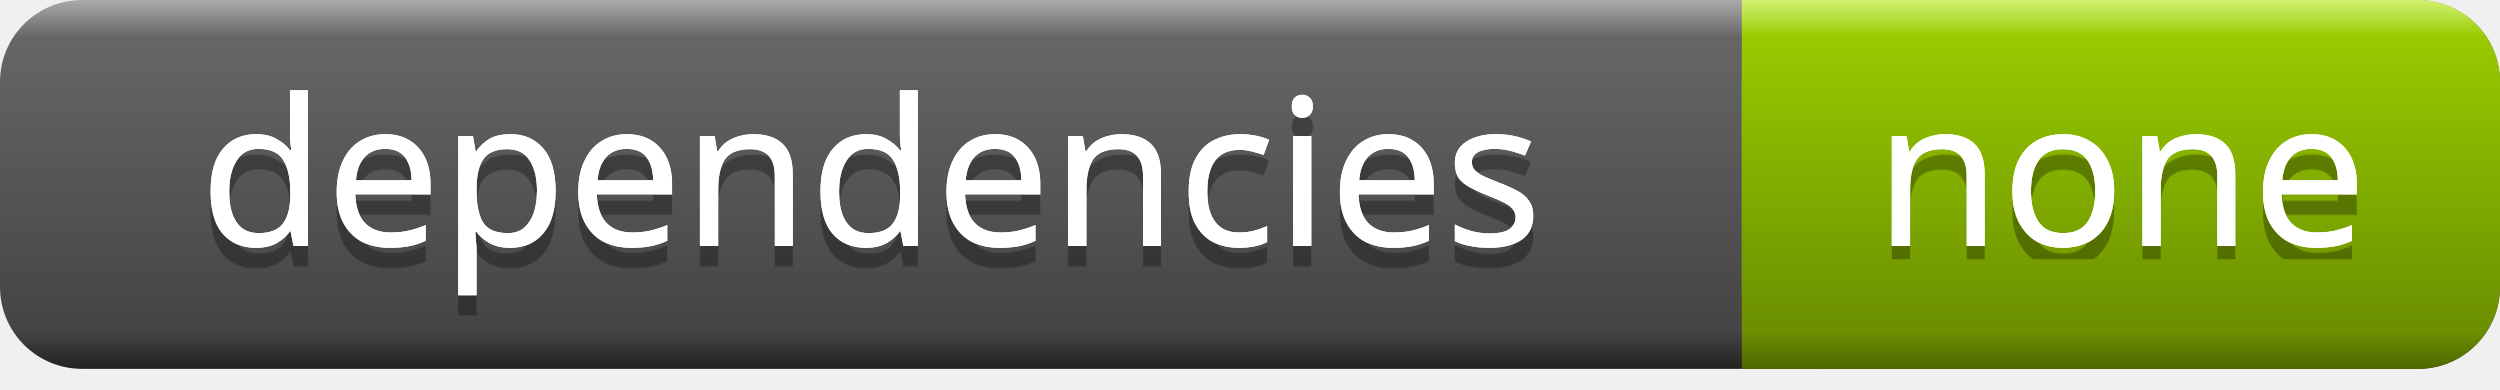
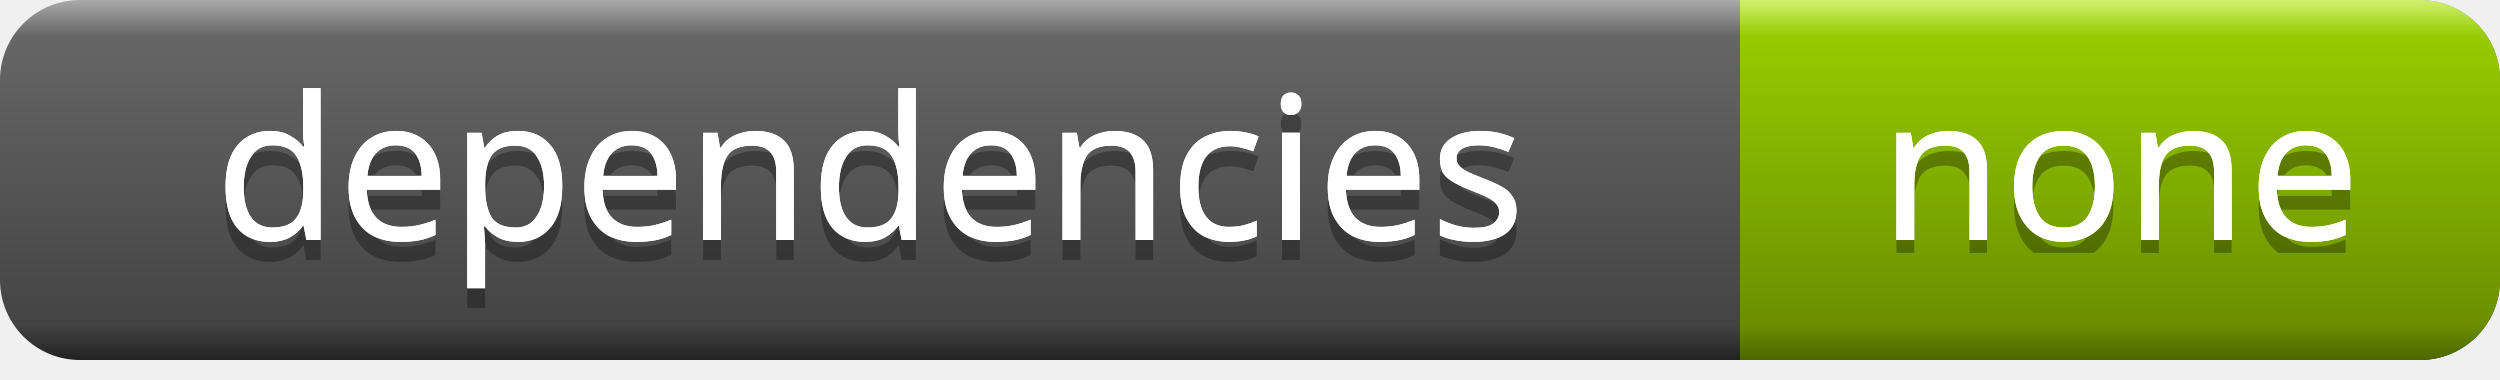
- <svg xmlns="http://www.w3.org/2000/svg" width="122" height="19">
+ <svg xmlns="http://www.w3.org/2000/svg" width="125" height="19">
  <linearGradient id="a" x2="0" y2="100%">
    <stop offset="0" stop-color="#aaa" />
    <stop offset=".1" stop-color="#666" />
    <stop offset=".9" stop-color="#444" />
    <stop offset="1" stop-color="#222" />
  </linearGradient>
  <linearGradient id="b" x2="0" y2="100%">
    <stop offset="0" stop-color="#D1F171" />
    <stop offset=".1" stop-color="#97CA00" />
    <stop offset=".9" stop-color="#6B8F00" />
    <stop offset="1" stop-color="#4D6700" />
  </linearGradient>
  <filter id="c">
    <feOffset dy="1" in="SourceAlpha" />
    <feColorMatrix values="1 0 0 0 0 0 1 0 0 0 0 0 1 0 0 0 0 0 .3 0" />
    <feMerge>
      <feMergeNode />
      <feMergeNode in="SourceGraphic" />
      <feMergeNode in="SourceGraphic" />
    </feMerge>
  </filter>
-   <rect rx="4" width="122" height="18" fill="url(#a)" />
-   <rect rx="4" x="85" width="37" height="18" fill="url(#b)" />
-   <rect x="85" width="4" height="18" fill="url(#b)" />
+   <rect rx="4" width="125" height="18" fill="url(#a)" />
+   <rect rx="4" x="87" width="38" height="18" fill="url(#b)" />
+   <rect x="87" width="4" height="18" fill="url(#b)" />
  <g fill="#fff" text-anchor="middle" font-family="Verdana, sans-serif" font-size="10">
-     <text x="42.5" y="12" filter="url(#c)">dependencies</text>
-     <text x="103.5" y="12" filter="url(#c)">none</text>
+     <text x="43.5" y="12" filter="url(#c)">dependencies</text>
+     <text x="106" y="12" filter="url(#c)">none</text>
  </g>
</svg>
